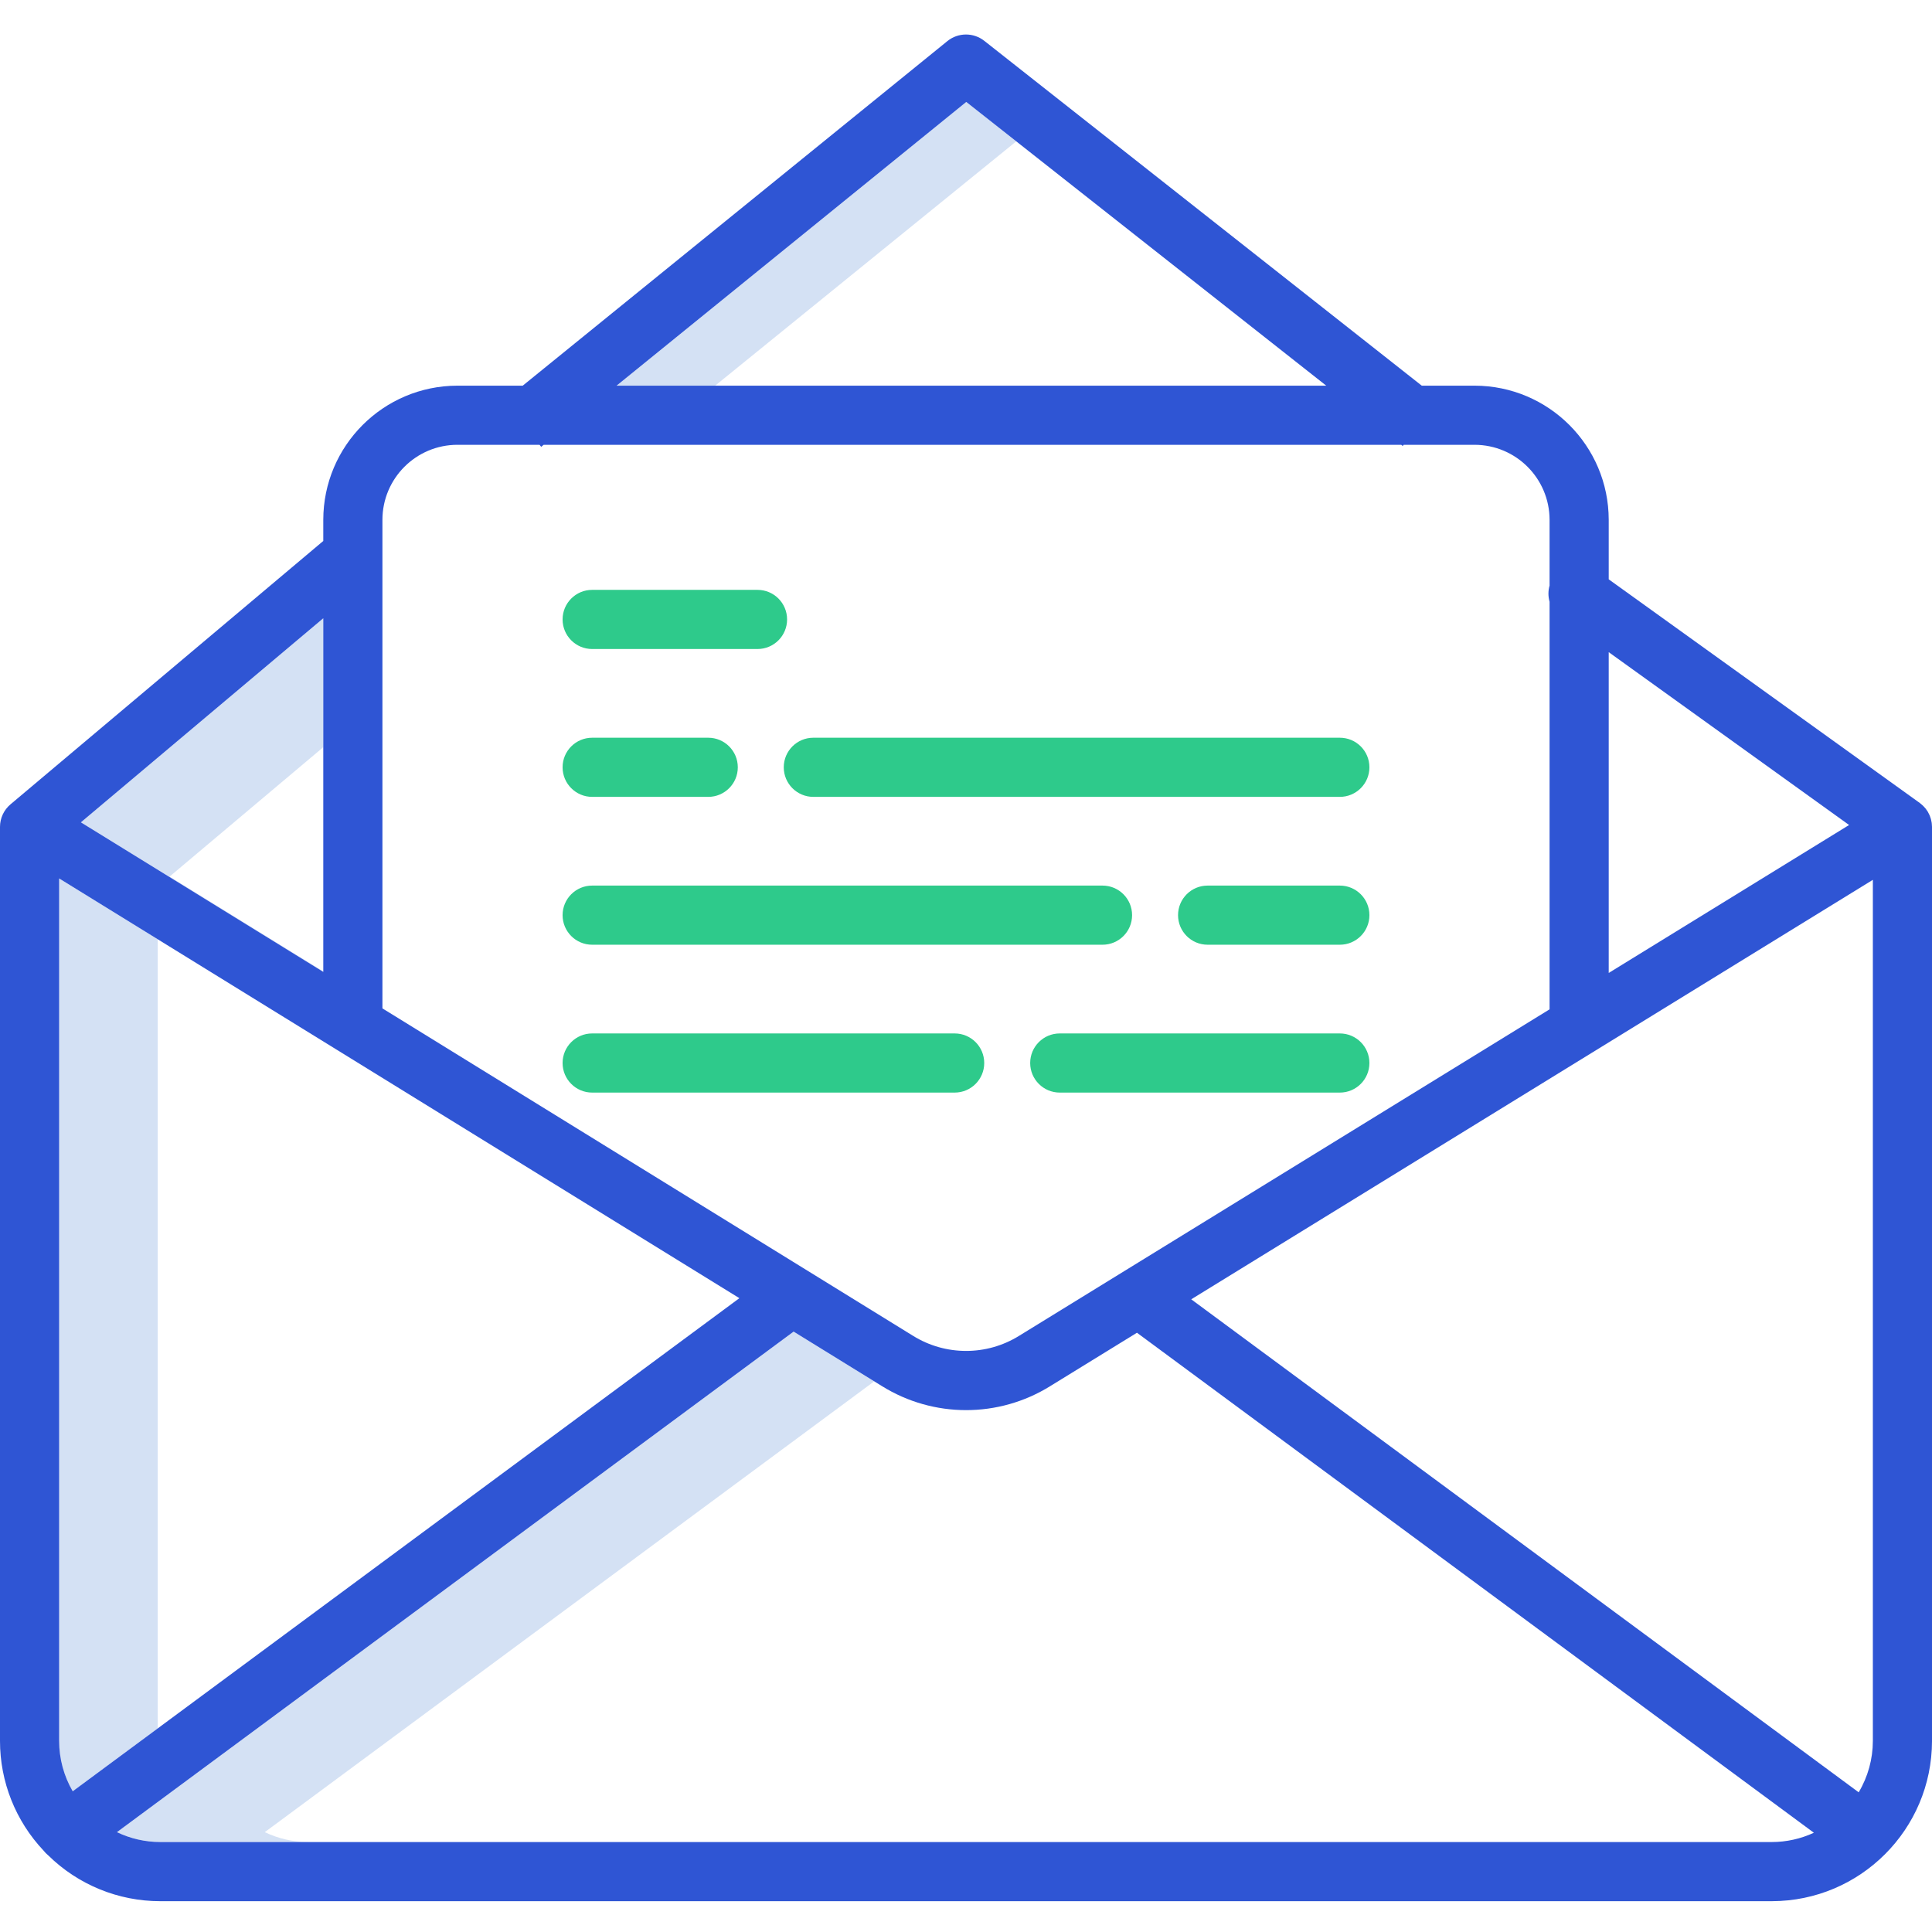
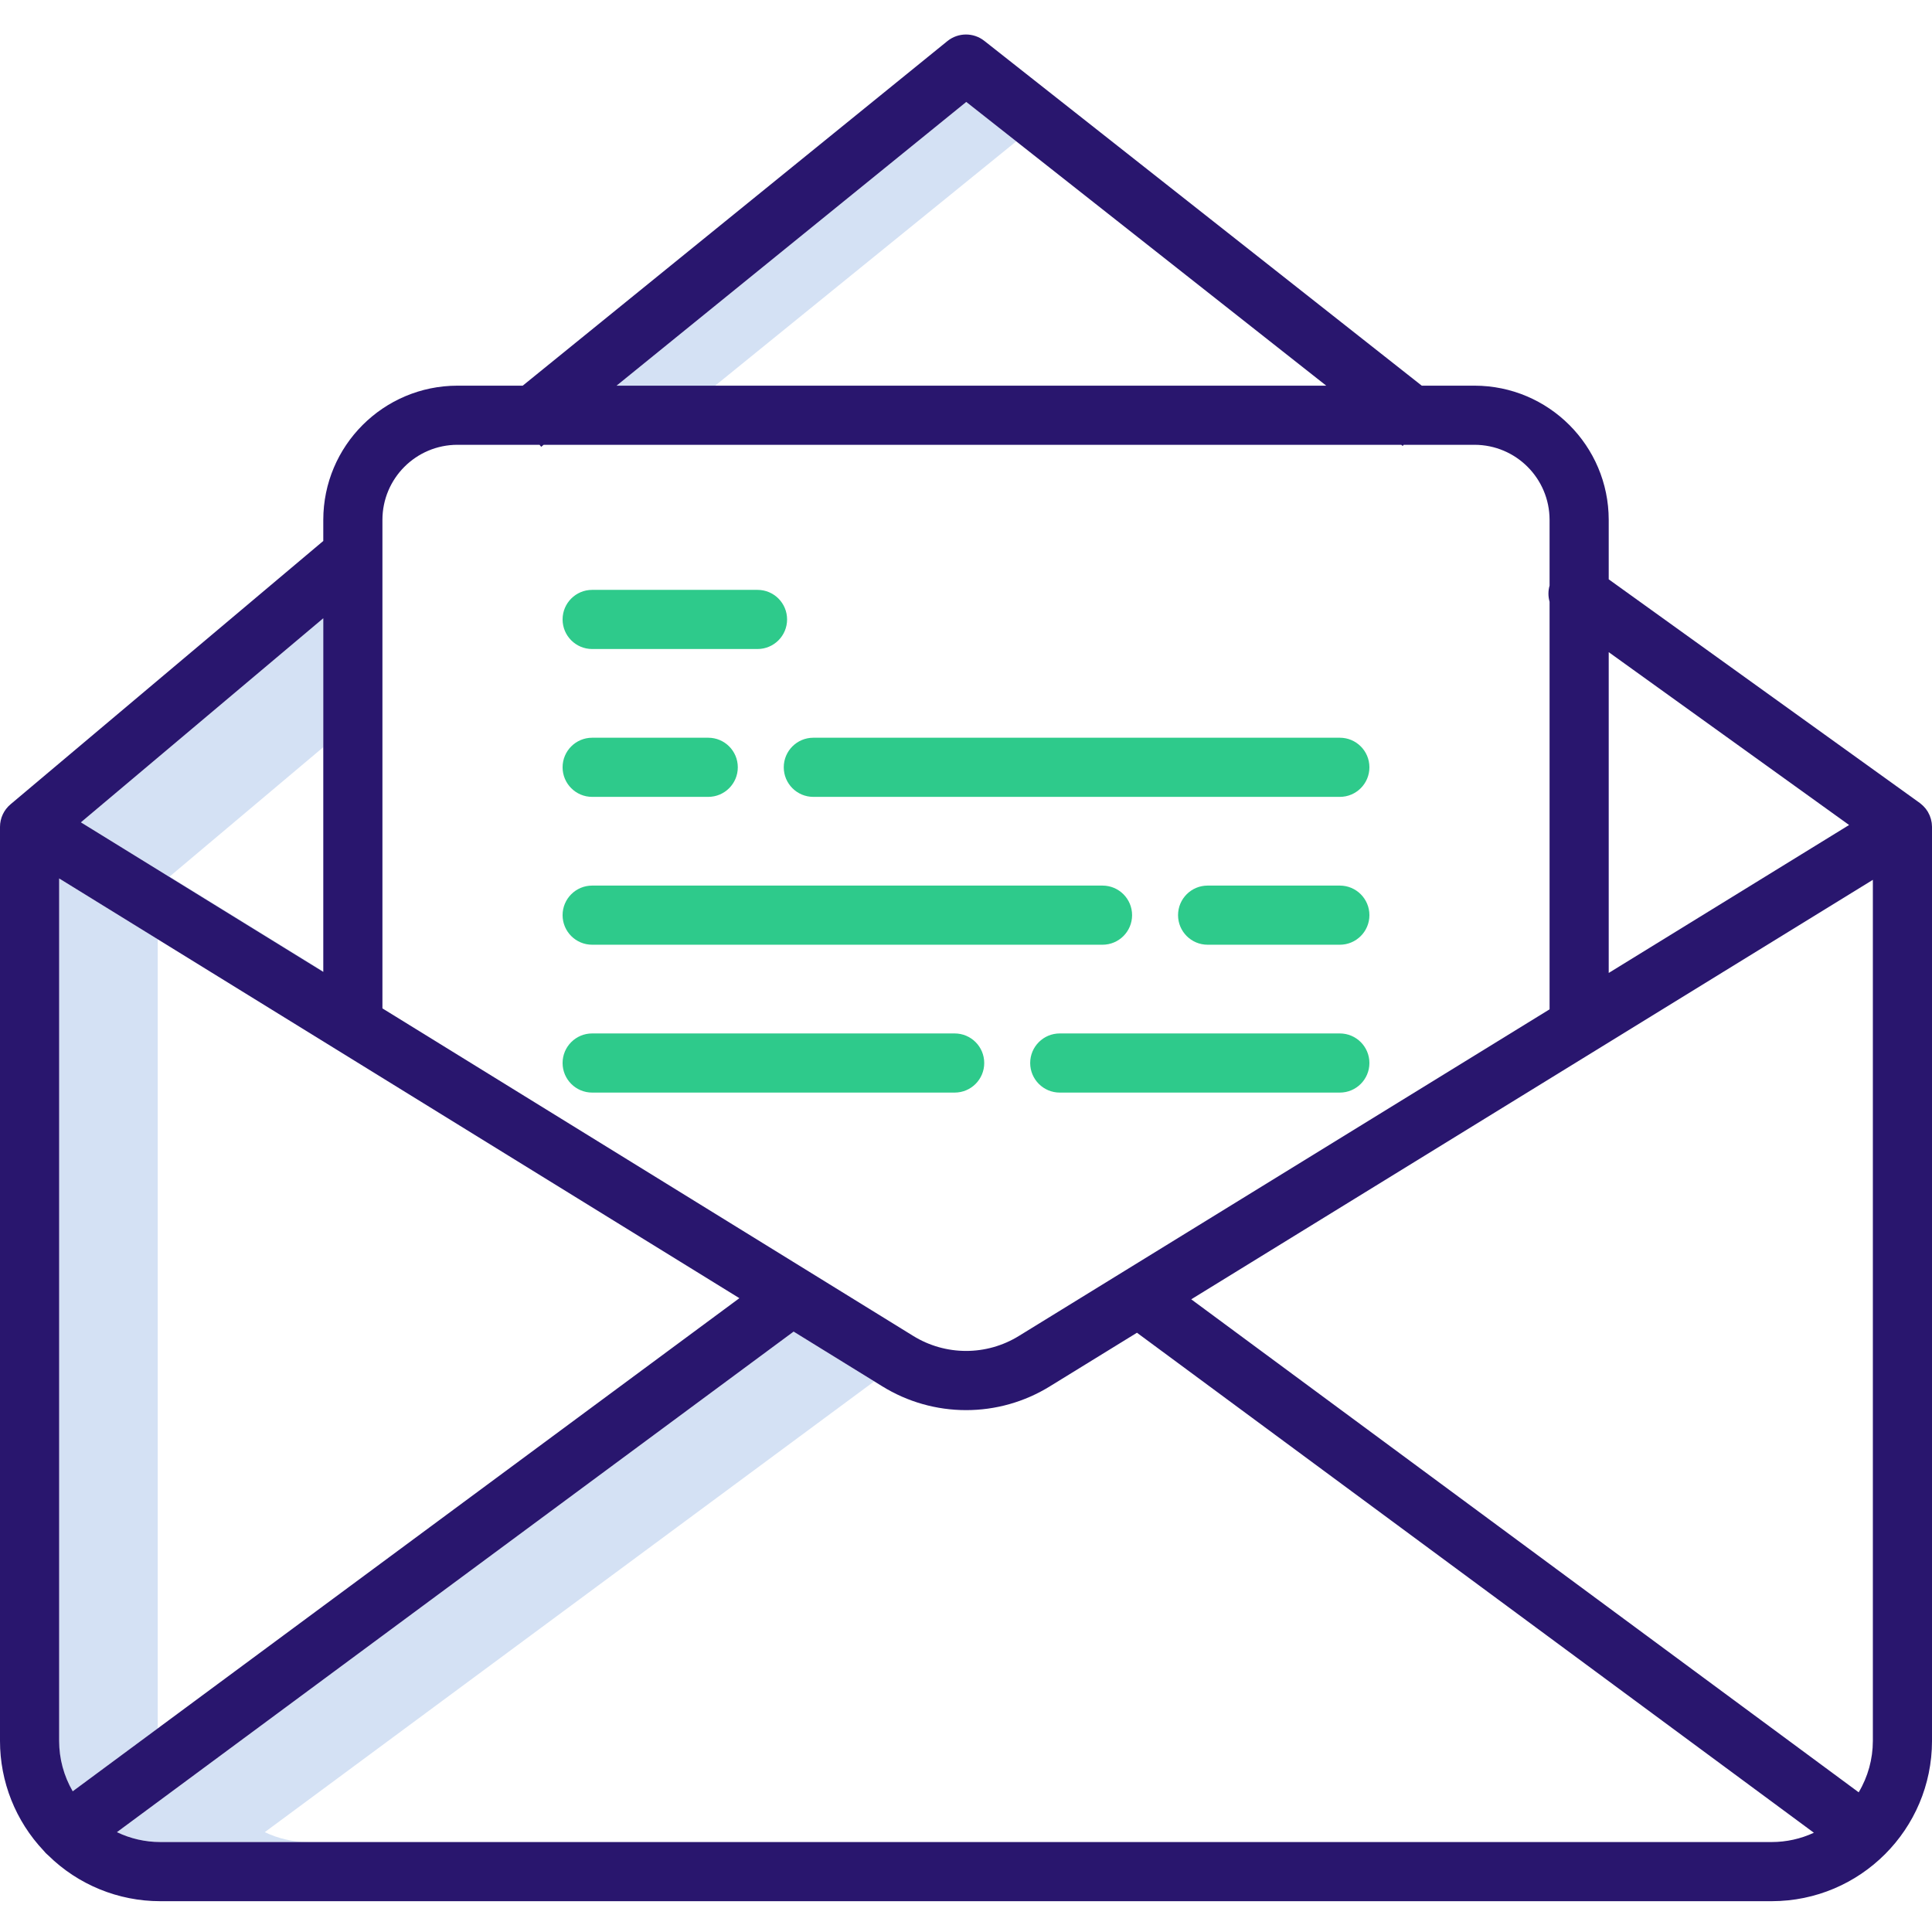
<svg xmlns="http://www.w3.org/2000/svg" height="392pt" viewBox="0 -6 392 391" width="392pt">
  <path d="m196.055 14.184-70.949 57.566h20l61.094-49.57zm0 0" fill="#d4e1f4" />
  <path d="m32 184.07-20-12.344v175.008c0 3.586.949 7.113 2.75 10.215l17.25-12.758zm0 0" fill="#d4e1f4" />
  <path d="m34.414 171.352 31.18-26.25v-26.156l-49.18 41.406 49.18 30.344v-.105zm0 0" fill="#d4e1f4" />
  <path d="m177.379 273.773-16.355-10.094-137.301 101.562c2.746 1.316 5.75 2.004 8.793 2.004h30c-3.043 0-6.047-.688-8.793-2.004zm0 0" fill="#d4e1f4" />
-   <path d="m391.953 160.598c-.008-.062-.012-.129-.02-.191-.035-.23-.082-.461-.145-.691-.008-.035-.02-.07-.031-.105-.055-.195-.125-.387-.199-.578-.023-.059-.047-.113-.074-.172-.082-.188-.172-.367-.273-.543-.02-.031-.031-.066-.051-.102-.125-.207-.262-.406-.41-.598-.023-.031-.051-.062-.074-.09-.129-.156-.262-.305-.402-.445-.051-.051-.102-.102-.156-.152-.129-.121-.262-.238-.398-.348-.055-.043-.109-.09-.164-.133-.02-.012-.035-.027-.051-.039l-63.098-45.367v-12.07c-.016-15.027-12.195-27.207-27.223-27.223h-10.711l-88.758-69.961c-2.203-1.738-5.316-1.715-7.496.051l-86.16 69.91h-13.242c-15.027.016-27.207 12.195-27.223 27.223v4.285l-63.457 53.434c-1.355 1.137-2.137 2.816-2.137 4.586v185.457c-.004 8.277 3.164 16.242 8.852 22.262.273.352.59.676.938.957 6.062 5.961 14.227 9.297 22.727 9.293h326.969c17.949-.02 32.496-14.562 32.516-32.512v-185.457c0-.039-.008-.074-.008-.113-.004-.191-.016-.379-.039-.566zm-150.254 96.531 138.301-85.113v174.719c-.004 3.668-.996 7.27-2.875 10.422zm133.48-96.238-48.773 30.02v-65.09zm-179.125-146.707 73.035 57.566h-143.984zm-103.238 69.566h16.66l.332.41.5-.41h174l.305.238.191-.238h14.375c8.406.008 15.215 6.82 15.227 15.223v13.336c-.305 1.074-.305 2.211 0 3.285v82.699l-107.637 66.246c-6.594 4.09-14.938 4.082-21.527-.012l-107.648-66.426v-99.129c.008-8.402 6.816-15.215 15.223-15.223zm-78.062 273.199c-1.805-3.105-2.754-6.629-2.754-10.215v-175l138.02 85.164zm50.84-166.254-49.18-30.344 49.18-41.406zm-33.078 176.551c-3.043 0-6.047-.688-8.789-2.004l137.297-101.562 17.922 11.059c10.445 6.492 23.668 6.5 34.117.02l17.625-10.848 137.344 101.449c-2.676 1.242-5.594 1.887-8.547 1.887zm0 0" fill="#2f55d4" />
+   <path d="m391.953 160.598c-.008-.062-.012-.129-.02-.191-.035-.23-.082-.461-.145-.691-.008-.035-.02-.07-.031-.105-.055-.195-.125-.387-.199-.578-.023-.059-.047-.113-.074-.172-.082-.188-.172-.367-.273-.543-.02-.031-.031-.066-.051-.102-.125-.207-.262-.406-.41-.598-.023-.031-.051-.062-.074-.09-.129-.156-.262-.305-.402-.445-.051-.051-.102-.102-.156-.152-.129-.121-.262-.238-.398-.348-.055-.043-.109-.09-.164-.133-.02-.012-.035-.027-.051-.039l-63.098-45.367v-12.07c-.016-15.027-12.195-27.207-27.223-27.223h-10.711l-88.758-69.961c-2.203-1.738-5.316-1.715-7.496.051l-86.16 69.91h-13.242c-15.027.016-27.207 12.195-27.223 27.223v4.285l-63.457 53.434c-1.355 1.137-2.137 2.816-2.137 4.586v185.457c-.004 8.277 3.164 16.242 8.852 22.262.273.352.59.676.938.957 6.062 5.961 14.227 9.297 22.727 9.293h326.969c17.949-.02 32.496-14.562 32.516-32.512v-185.457c0-.039-.008-.074-.008-.113-.004-.191-.016-.379-.039-.566zm-150.254 96.531 138.301-85.113v174.719c-.004 3.668-.996 7.27-2.875 10.422zm133.48-96.238-48.773 30.02v-65.09zm-179.125-146.707 73.035 57.566h-143.984zm-103.238 69.566h16.66l.332.41.5-.41h174l.305.238.191-.238h14.375c8.406.008 15.215 6.82 15.227 15.223v13.336c-.305 1.074-.305 2.211 0 3.285v82.699l-107.637 66.246c-6.594 4.09-14.938 4.082-21.527-.012l-107.648-66.426v-99.129c.008-8.402 6.816-15.215 15.223-15.223zm-78.062 273.199c-1.805-3.105-2.754-6.629-2.754-10.215v-175l138.02 85.164zm50.84-166.254-49.18-30.344 49.18-41.406zm-33.078 176.551c-3.043 0-6.047-.688-8.789-2.004l137.297-101.562 17.922 11.059c10.445 6.492 23.668 6.5 34.117.02l17.625-10.848 137.344 101.449c-2.676 1.242-5.594 1.887-8.547 1.887zm0 0" fill="#29166e" />
  <g fill="#2eca8b">
    <path d="m271.852 173.184h-26.828c-3.316 0-6 2.684-6 6 0 3.312 2.684 6 6 6h26.828c3.312 0 6-2.688 6-6 0-3.316-2.688-6-6-6zm0 0" />
    <path d="m229.699 179.184c0-3.316-2.684-6-6-6h-103.551c-3.312 0-6 2.684-6 6 0 3.312 2.688 6 6 6h103.551c3.316 0 6-2.688 6-6zm0 0" />
    <path d="m215.023 215.184h56.828c3.312 0 6-2.688 6-6 0-3.316-2.688-6-6-6h-56.828c-3.316 0-6 2.684-6 6 0 3.312 2.684 6 6 6zm0 0" />
    <path d="m120.148 203.184c-3.312 0-6 2.684-6 6 0 3.312 2.688 6 6 6h73.551c3.316 0 6-2.688 6-6 0-3.316-2.684-6-6-6zm0 0" />
    <path d="m120.148 125.184h33.551c3.316 0 6-2.688 6-6 0-3.316-2.684-6-6-6h-33.551c-3.312 0-6 2.684-6 6 0 3.312 2.688 6 6 6zm0 0" />
    <path d="m271.852 143.184h-106.828c-3.316 0-6 2.684-6 6 0 3.312 2.684 6 6 6h106.828c3.312 0 6-2.688 6-6 0-3.316-2.688-6-6-6zm0 0" />
    <path d="m120.148 155.184h23.551c3.316 0 6-2.688 6-6 0-3.316-2.684-6-6-6h-23.551c-3.312 0-6 2.684-6 6 0 3.312 2.688 6 6 6zm0 0" />
  </g>
</svg>
